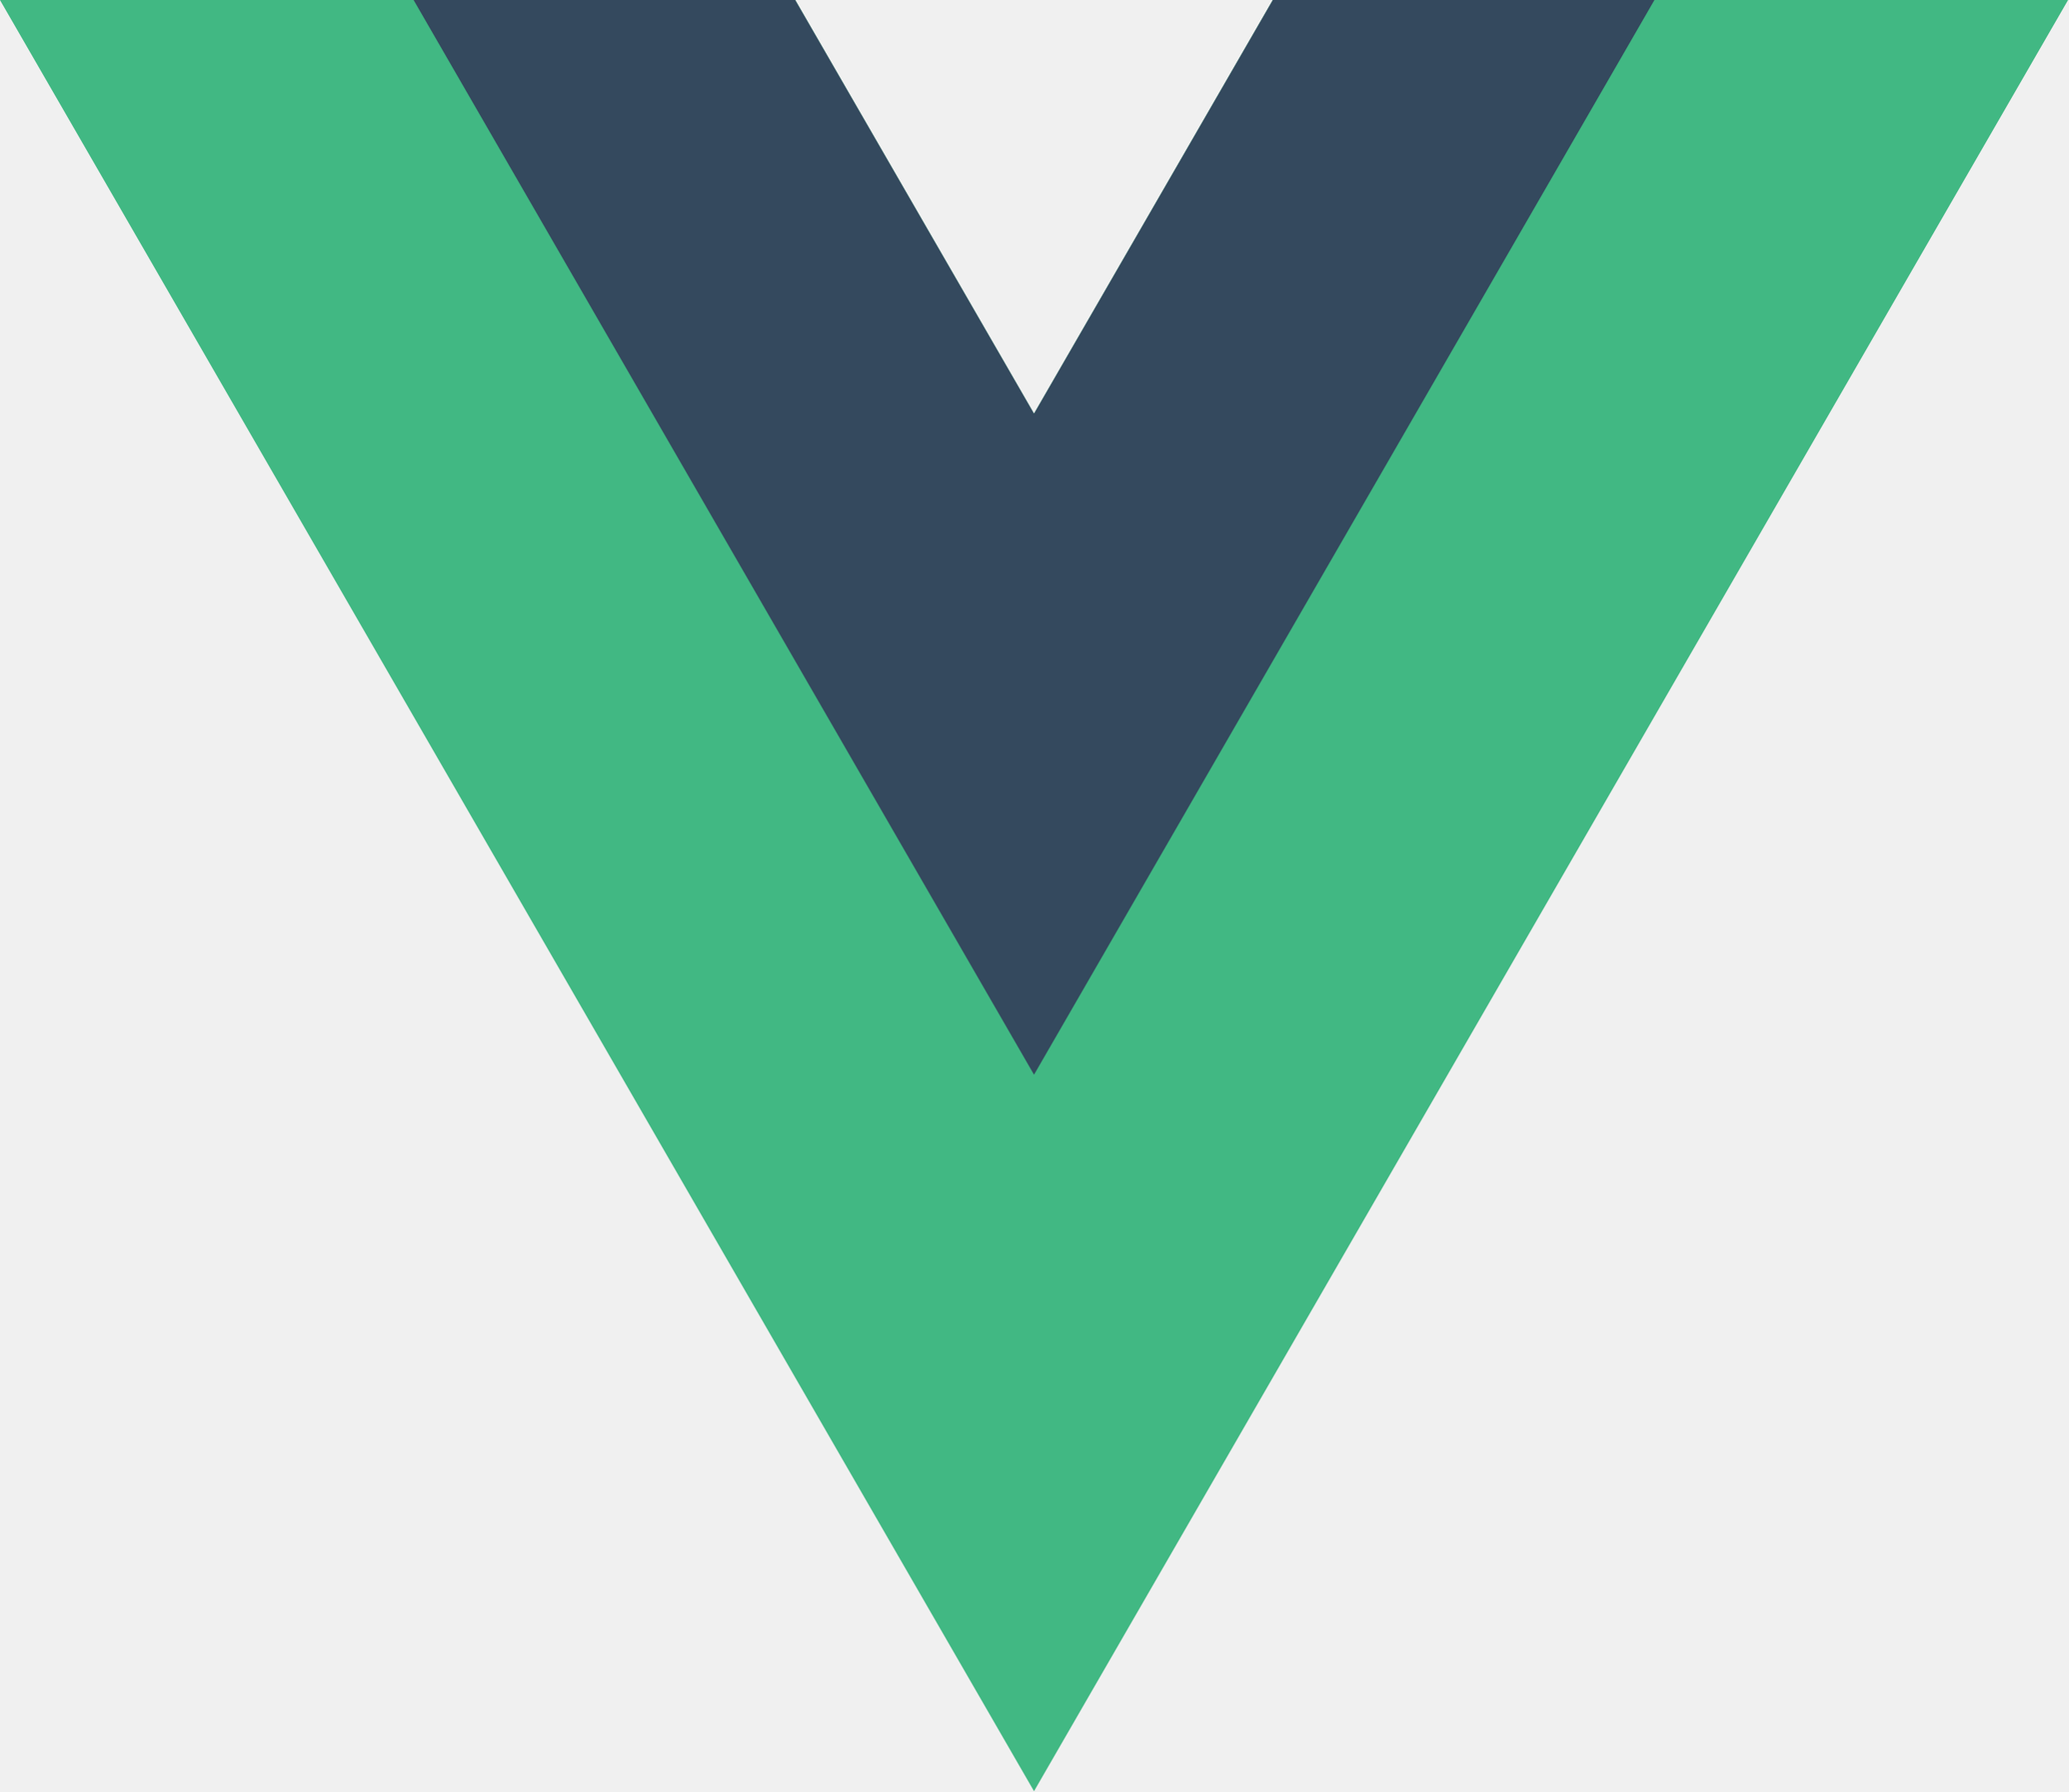
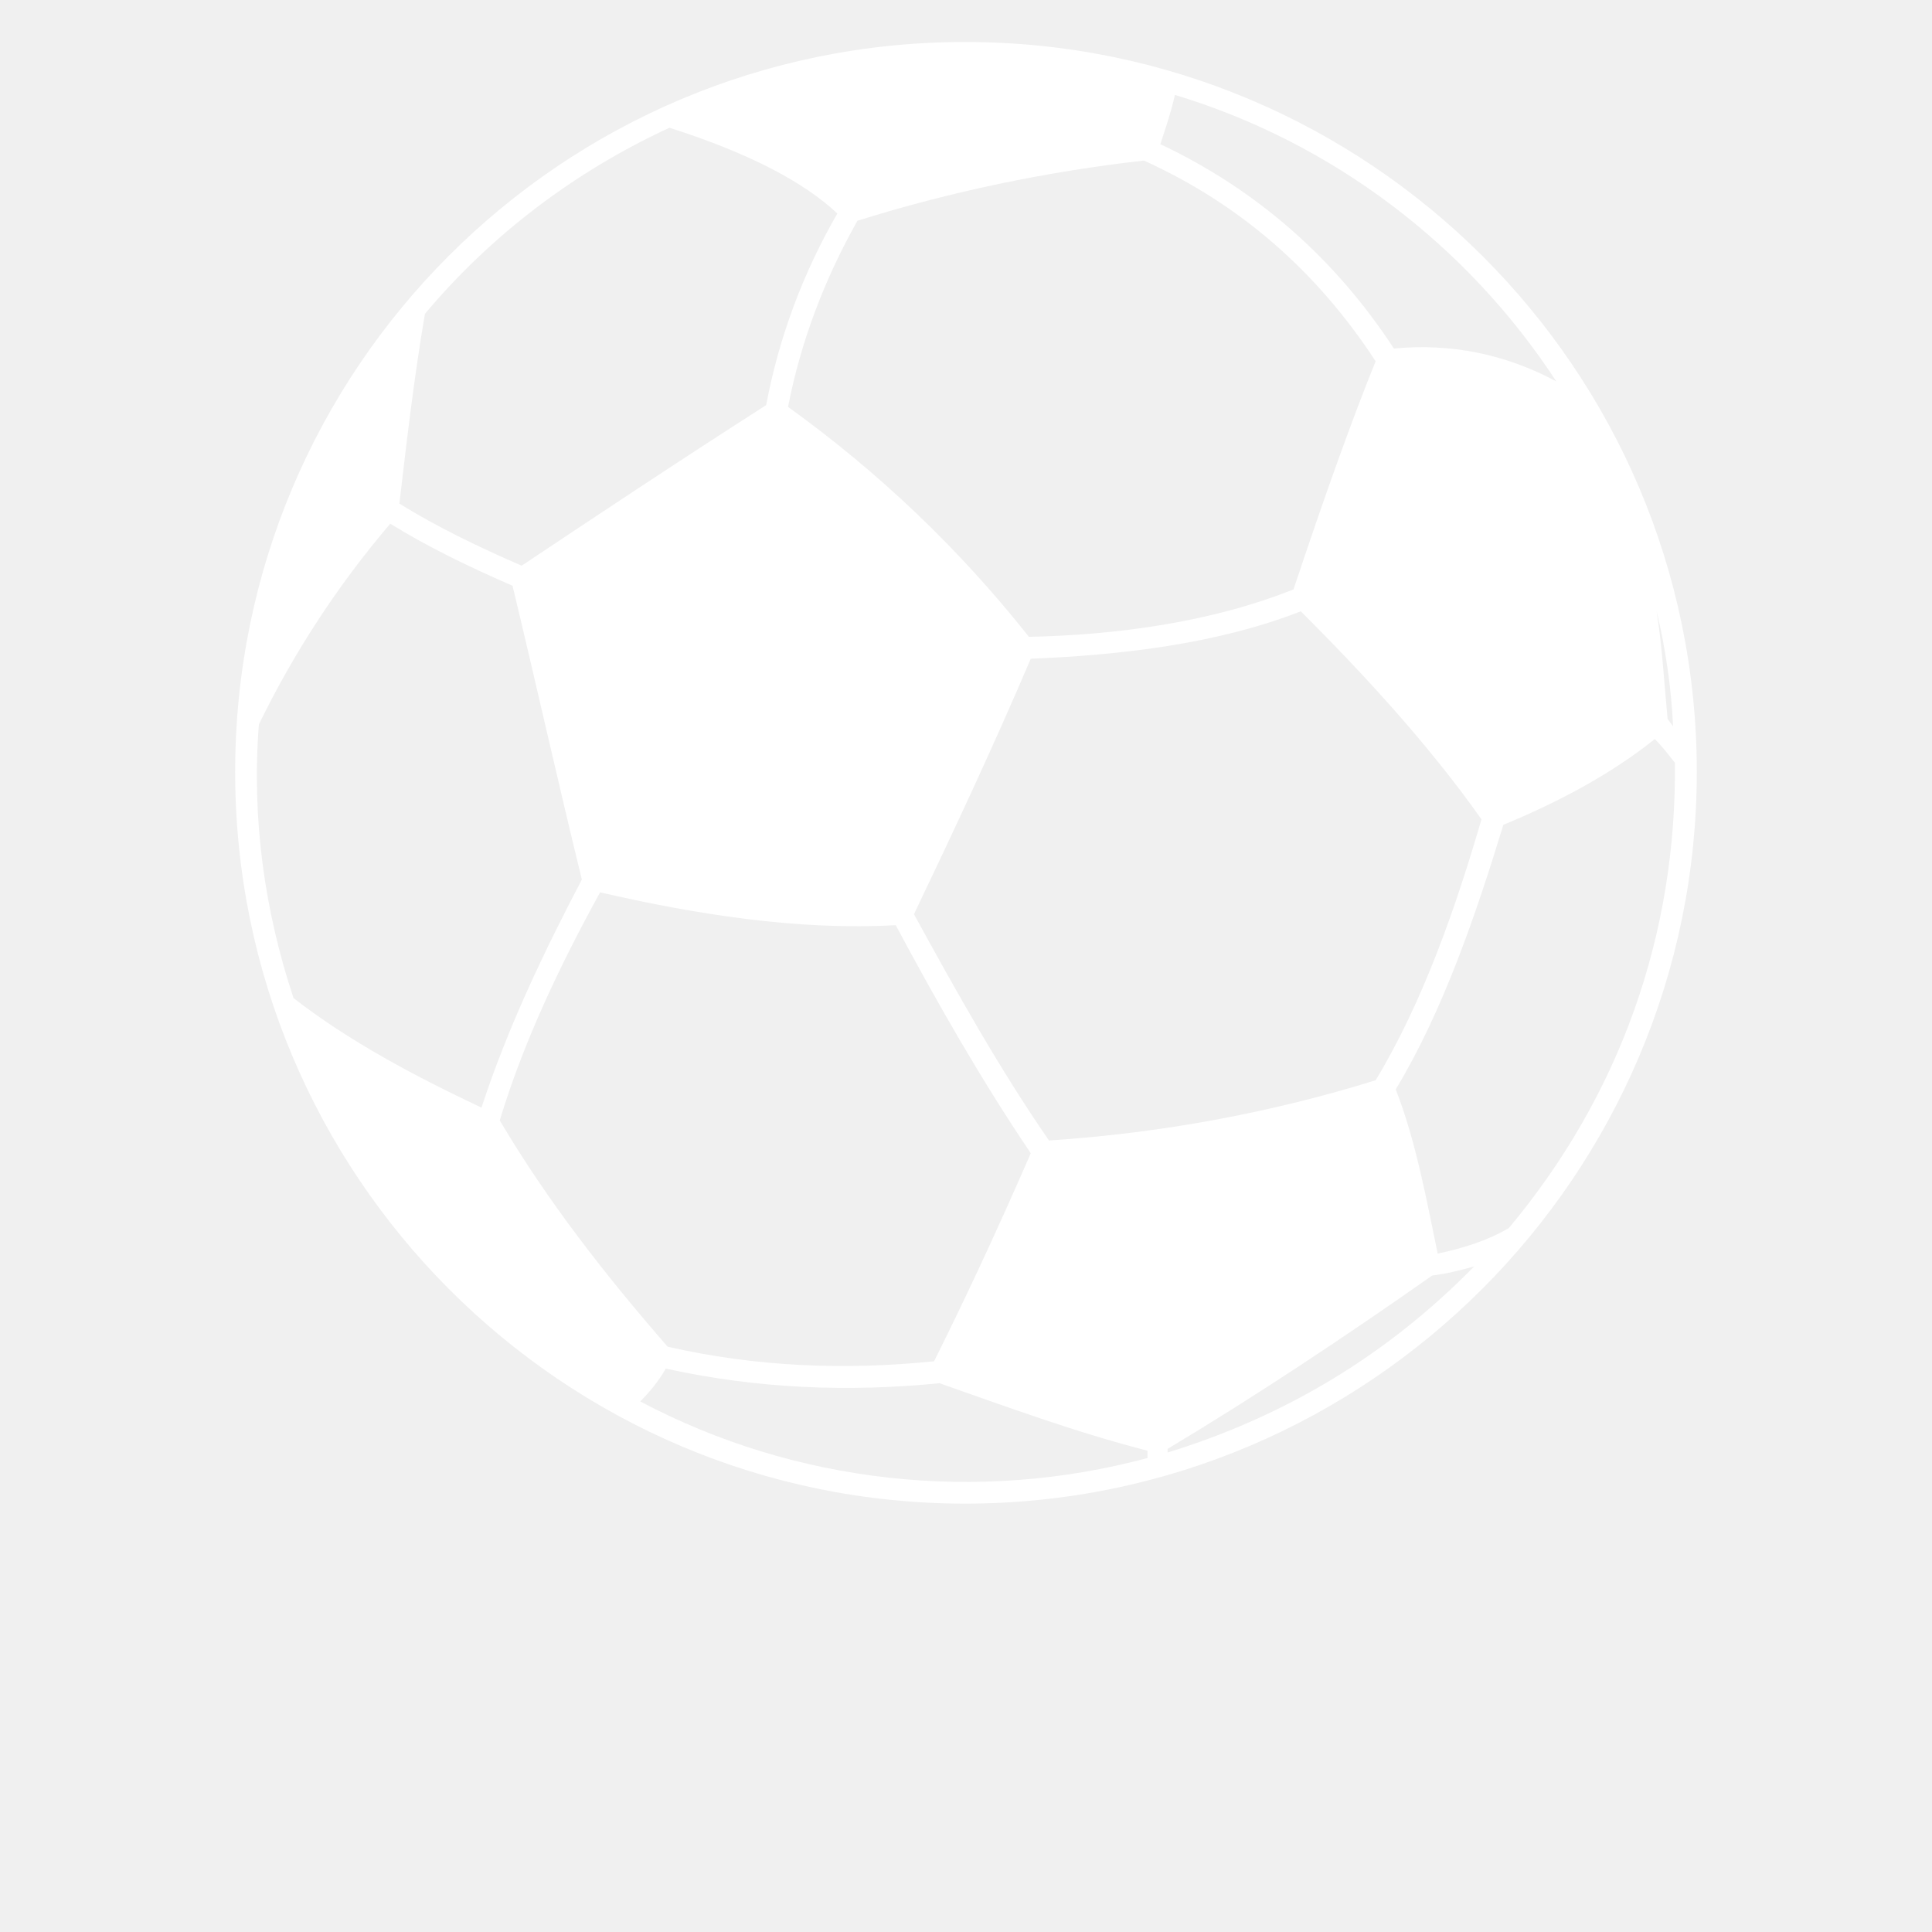
- <svg xmlns="http://www.w3.org/2000/svg" viewBox="0 0 261.76 226.69">
-   <path d="M161.096.001l-30.225 52.351L100.647.001H-.005l130.877 226.688L261.749.001z" fill="#41b883" />
-   <path d="M161.096.001l-30.225 52.351L100.647.001H52.346l78.526 136.01L209.398.001z" fill="#34495e" />
+ <svg xmlns="http://www.w3.org/2000/svg" version="1.1" viewBox="0 0 700 700">
+   <path fill="#FFFFFF" d="m106.36 361.65c20.496 15.867 44.297 28.43 68.098 39.668 9.258-28.43 22.48-56.199 36.363-82.645-8.594-35.043-16.527-70.742-25.125-106.45-15.207-6.613-30.414-13.883-44.297-22.48-19.172 22.48-35.043 46.941-47.602 72.727-2.644 33.719 1.984 67.438 12.562 99.172zm47.602-247.93c-3.969 23.141-6.613 46.281-9.258 68.762 13.883 8.594 29.09 15.867 44.297 22.48 25.785-17.191 55.539-37.023 88.594-58.184 4.629-24.461 13.223-47.602 25.785-69.422-11.902-11.238-31.734-21.816-60.828-31.074-34.379 15.867-64.793 39.008-88.594 67.438zm271.73-79.34c-1.324 5.949-3.305 11.902-5.289 17.852 35.043 16.527 63.473 41.652 84.629 74.051 20.496-1.984 40.332 1.984 58.844 11.902-32.398-49.586-81.324-86.613-138.18-103.8zm189.09 245.29c0 146.12-119.01 265.12-265.12 265.12-146.12 0-264.46-119.01-264.46-265.12 0-146.12 118.35-264.46 264.46-264.46 146.12 0 265.12 118.35 265.12 264.46zm-14.547-58.184c1.984 12.562 2.644 25.125 3.969 39.008l1.984 2.644c-0.66-13.883-2.644-27.77-5.949-41.652zm6.613 54.875c-2.644-3.305-4.629-5.949-7.273-8.594-16.527 13.223-35.703 23.141-54.875 31.074-9.918 32.398-21.816 67.438-39.008 95.867 7.273 18.512 11.238 40.332 15.207 59.504 9.258-1.984 17.852-4.629 25.785-9.258 40.332-48.266 60.828-106.45 60.164-168.59zm-72.727 182.48c-4.629 1.324-9.918 2.644-15.207 3.305-31.074 21.816-62.809 42.977-95.867 62.809v1.324c42.977-13.223 80-35.703 111.07-67.438zm-118.35 69.422v-2.644c-25.785-6.613-50.91-15.867-75.371-24.461-33.059 3.305-66.117 1.984-99.172-5.289-2.644 4.629-5.949 8.594-9.258 11.902 56.199 29.754 122.31 37.023 183.8 20.496zm-105.12-448.27c-11.902 21.156-20.496 43.637-25.125 67.438 33.059 23.801 62.148 51.57 87.273 83.305 31.734-0.66 66.117-5.289 95.867-17.191 11.238-33.719 21.156-61.488 29.754-82.645-21.156-32.398-48.926-56.859-83.969-72.727-35.043 3.969-70.082 11.238-103.8 21.816zm160.66 141.49c-30.414 11.902-65.453 15.867-97.852 17.191-13.223 31.074-27.77 62.148-42.312 92.562 15.207 27.77 31.074 56.199 48.926 81.984 40.332-2.644 80-9.918 118.35-21.816 17.191-28.43 29.09-62.809 38.348-94.547-19.172-27.109-42.312-52.23-65.453-75.371zm-253.88 101.82c-14.547 26.445-27.77 54.215-36.363 82.645 17.191 29.09 38.348 56.199 60.828 81.984 31.734 7.273 64.133 8.594 96.527 5.289 9.918-19.836 21.816-44.957 35.043-75.371-17.852-26.445-33.719-54.215-48.926-82.645-35.703 1.984-72.727-3.969-107.11-11.902z" />
</svg>
